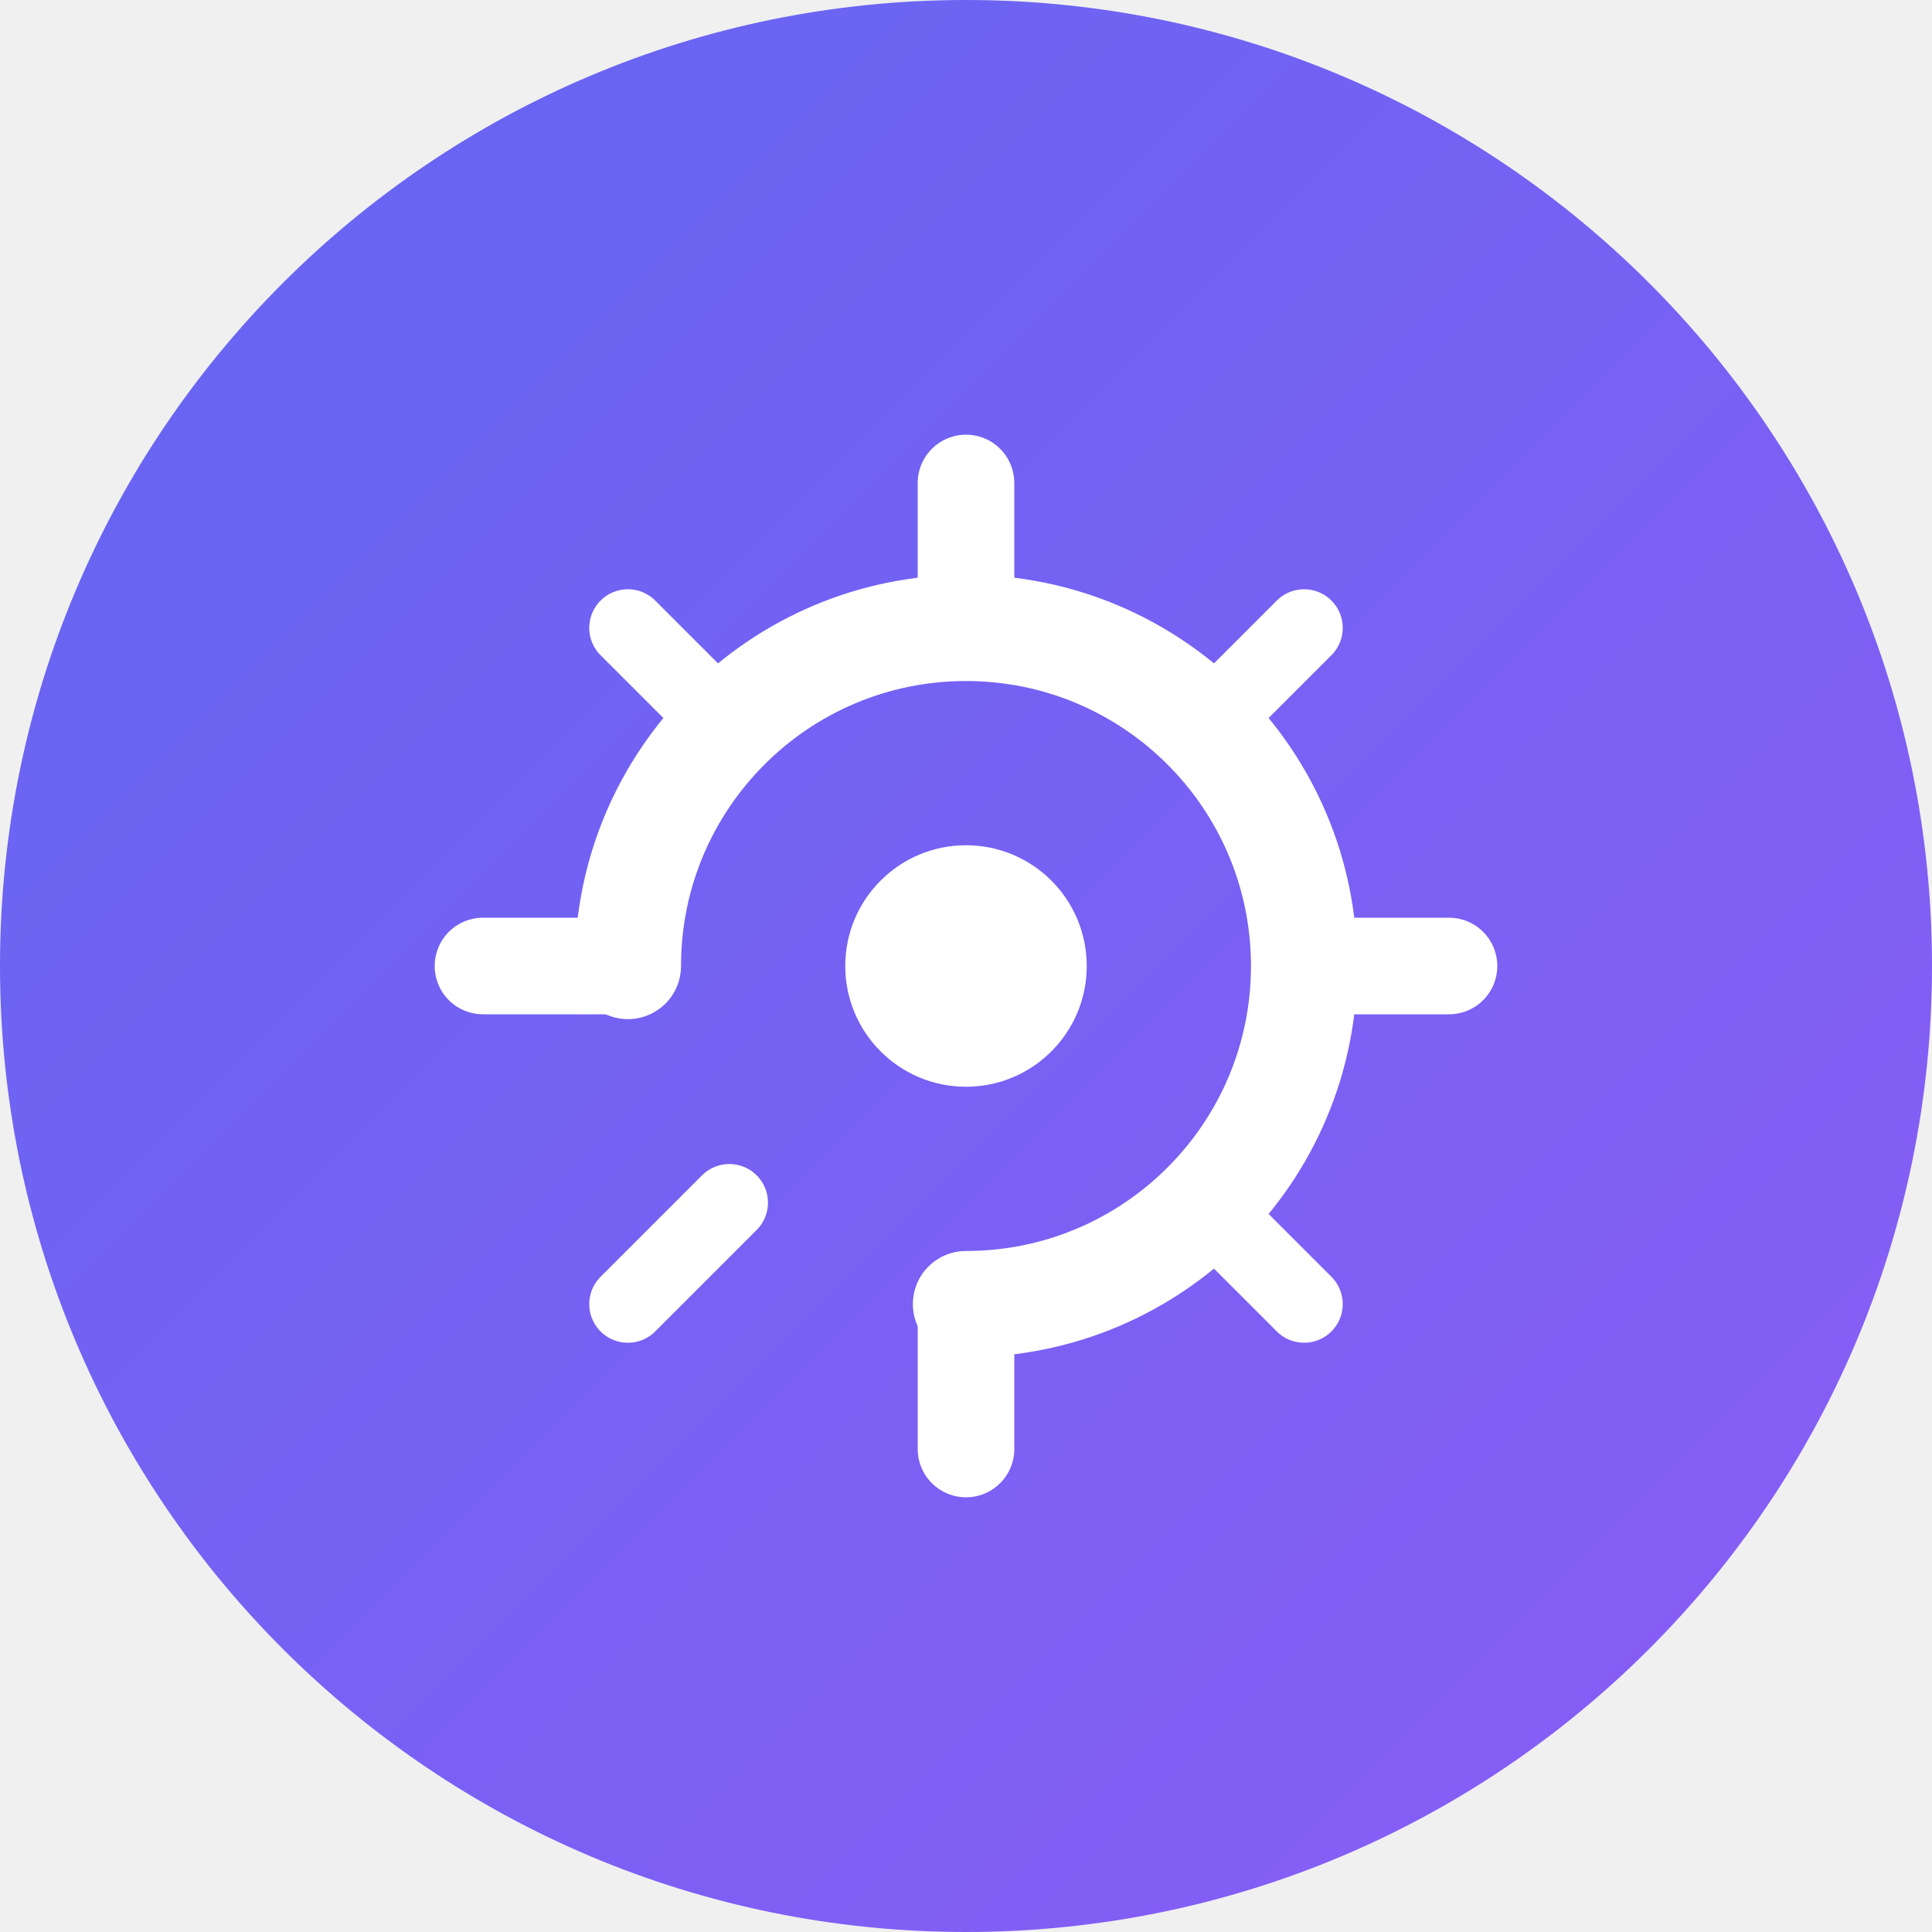
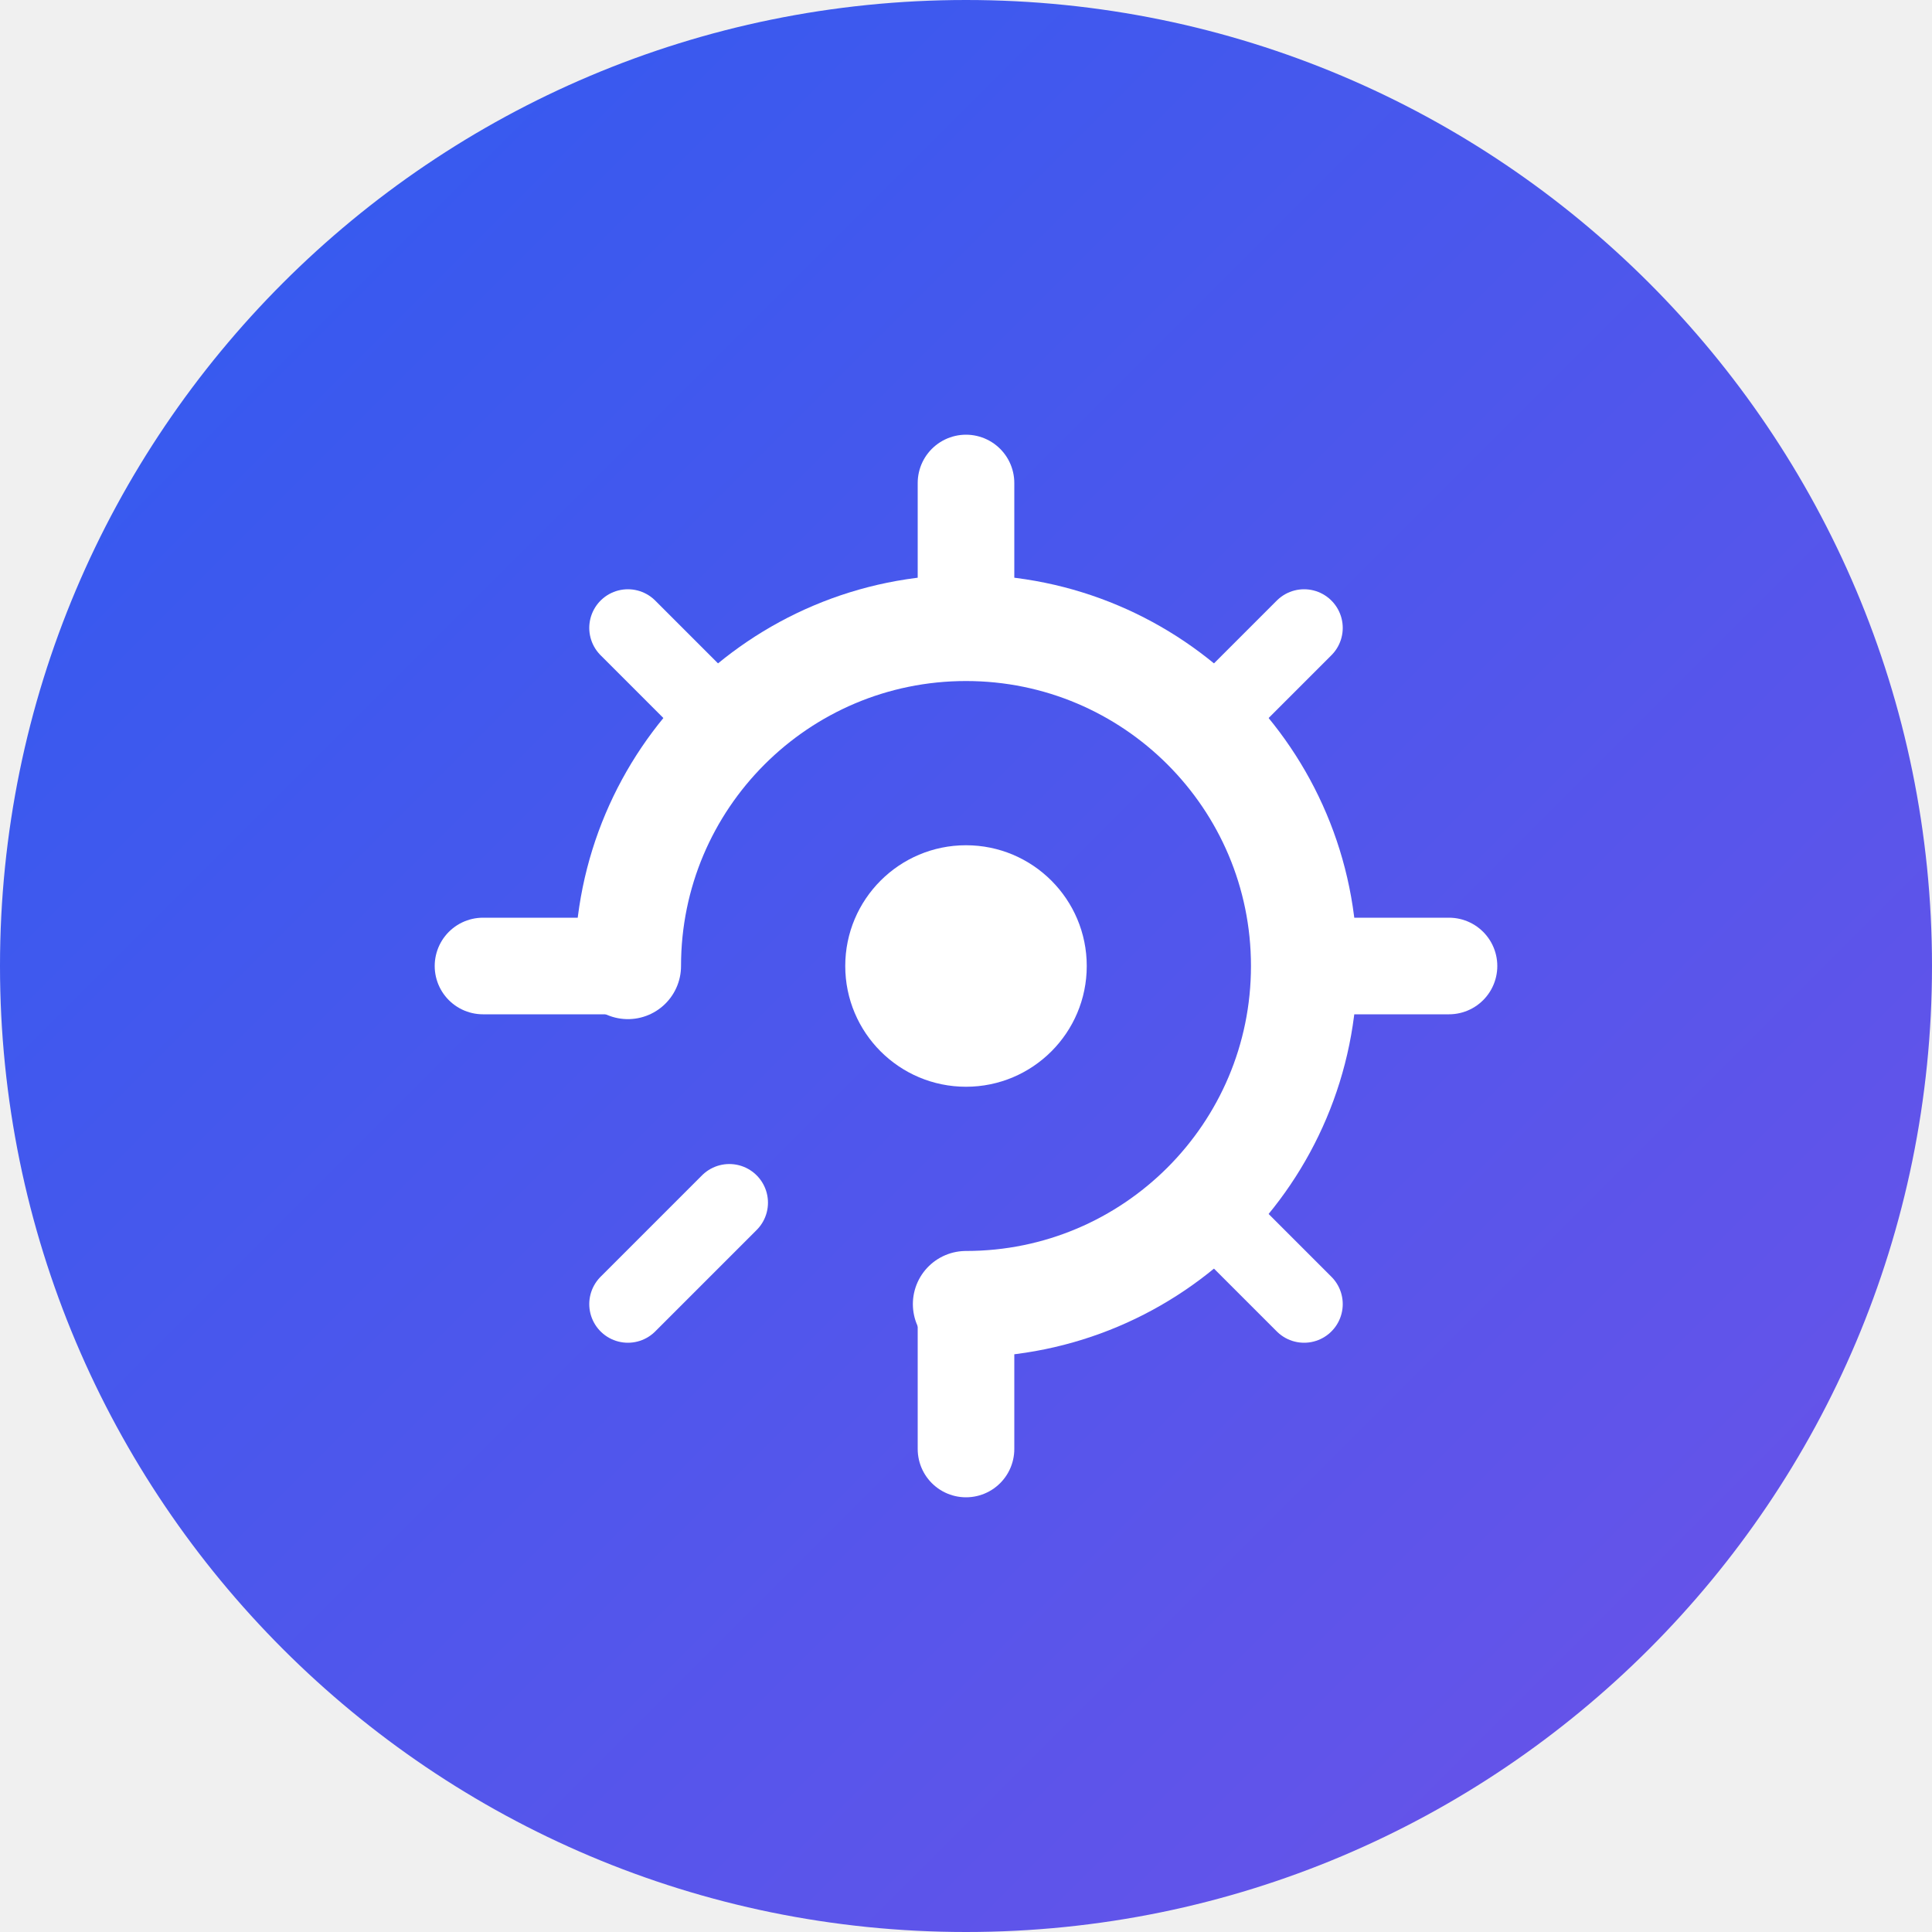
<svg xmlns="http://www.w3.org/2000/svg" width="40" height="40" viewBox="0 0 40 40" fill="none">
  <defs>
    <linearGradient id="g" x1="0" y1="0" x2="40" y2="40" gradientUnits="userSpaceOnUse">
-       <stop stop-color="#6366f1" />
-       <stop offset="1" stop-color="#8b5cf6" />
+       <stop stop-color="#2F5BF0" />
+       <stop offset="1" stop-color="#6D52E8" />
    </linearGradient>
  </defs>
  <circle cx="20" cy="20" r="20" fill="url(#g)" />
  <path d="M13 20c0-3.866 3.134-7 7-7s7 3.134 7 7-3.134 7-7 7" stroke="white" stroke-width="2.2" stroke-linecap="round" fill="none" />
  <circle cx="20" cy="20" r="2.5" fill="white" />
  <path d="M20 13v-3M20 30v-3M13 20h-3M30 20h-3" stroke="white" stroke-width="2" stroke-linecap="round" />
  <path d="M15.1 15.1l-2.1-2.1M24.9 24.9l2.1 2.1M24.9 15.1l2.1-2.1M15.1 24.9l-2.1 2.1" stroke="white" stroke-width="1.6" stroke-linecap="round" />
</svg>
